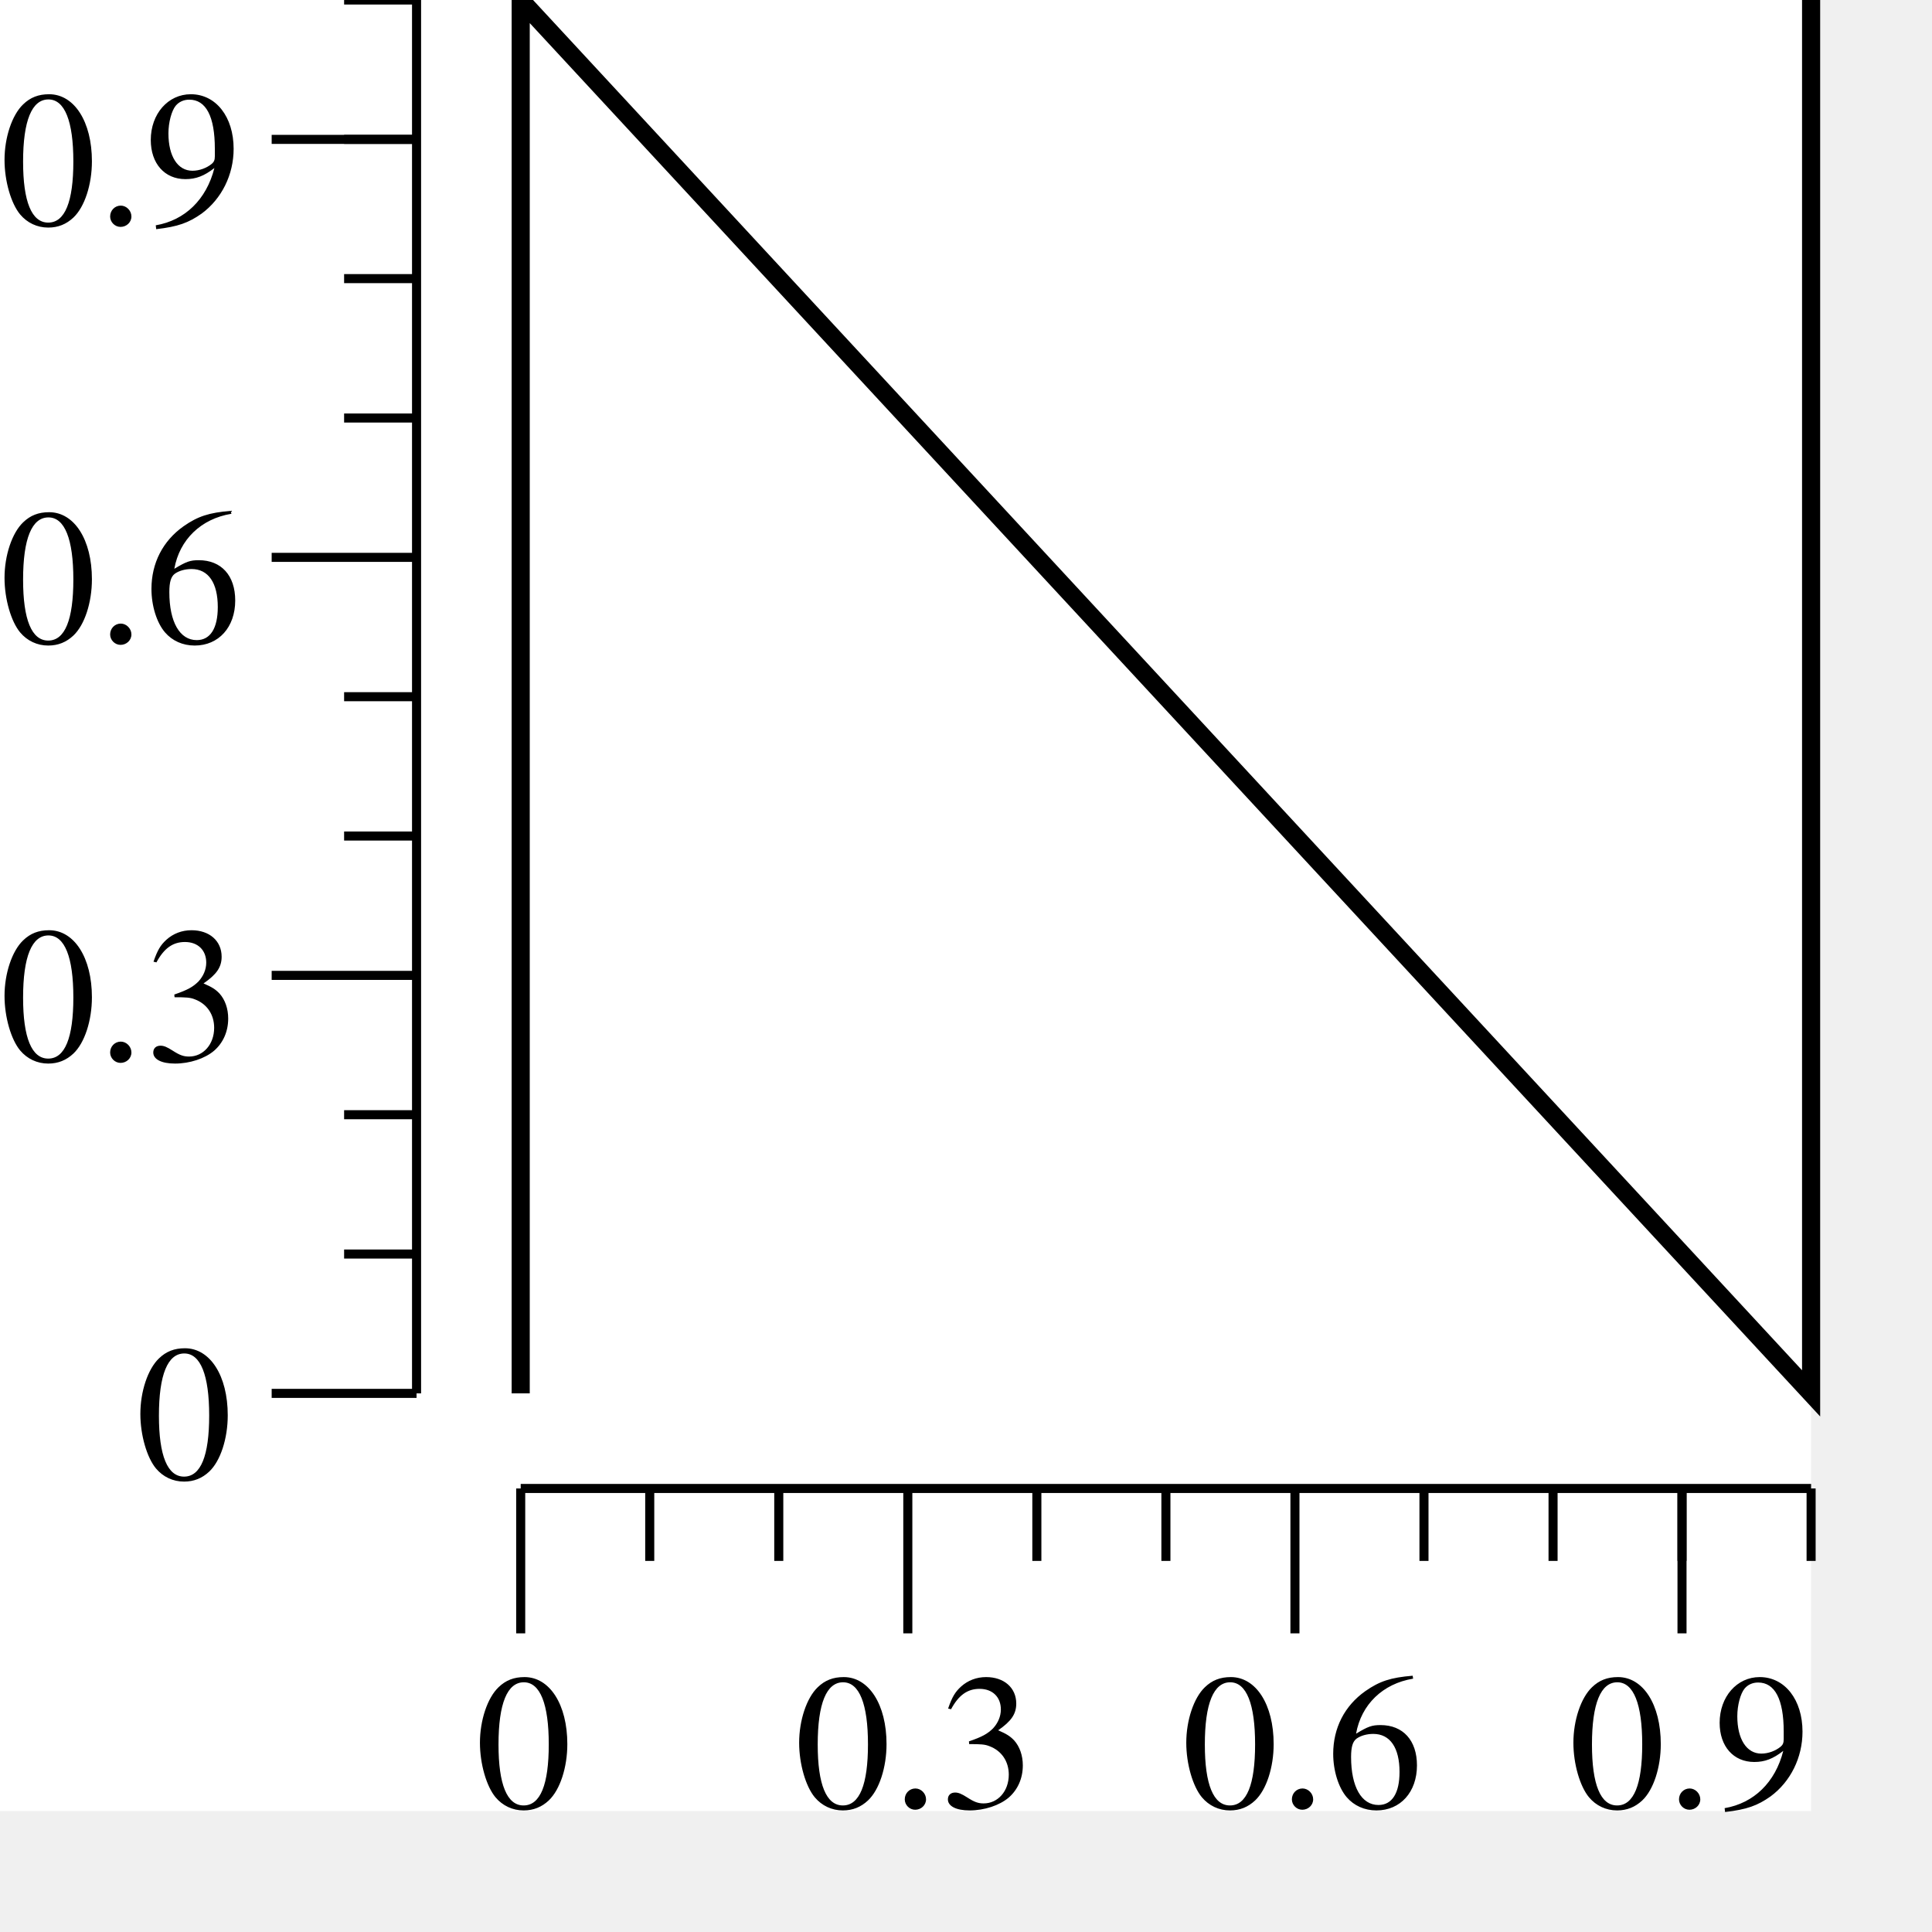
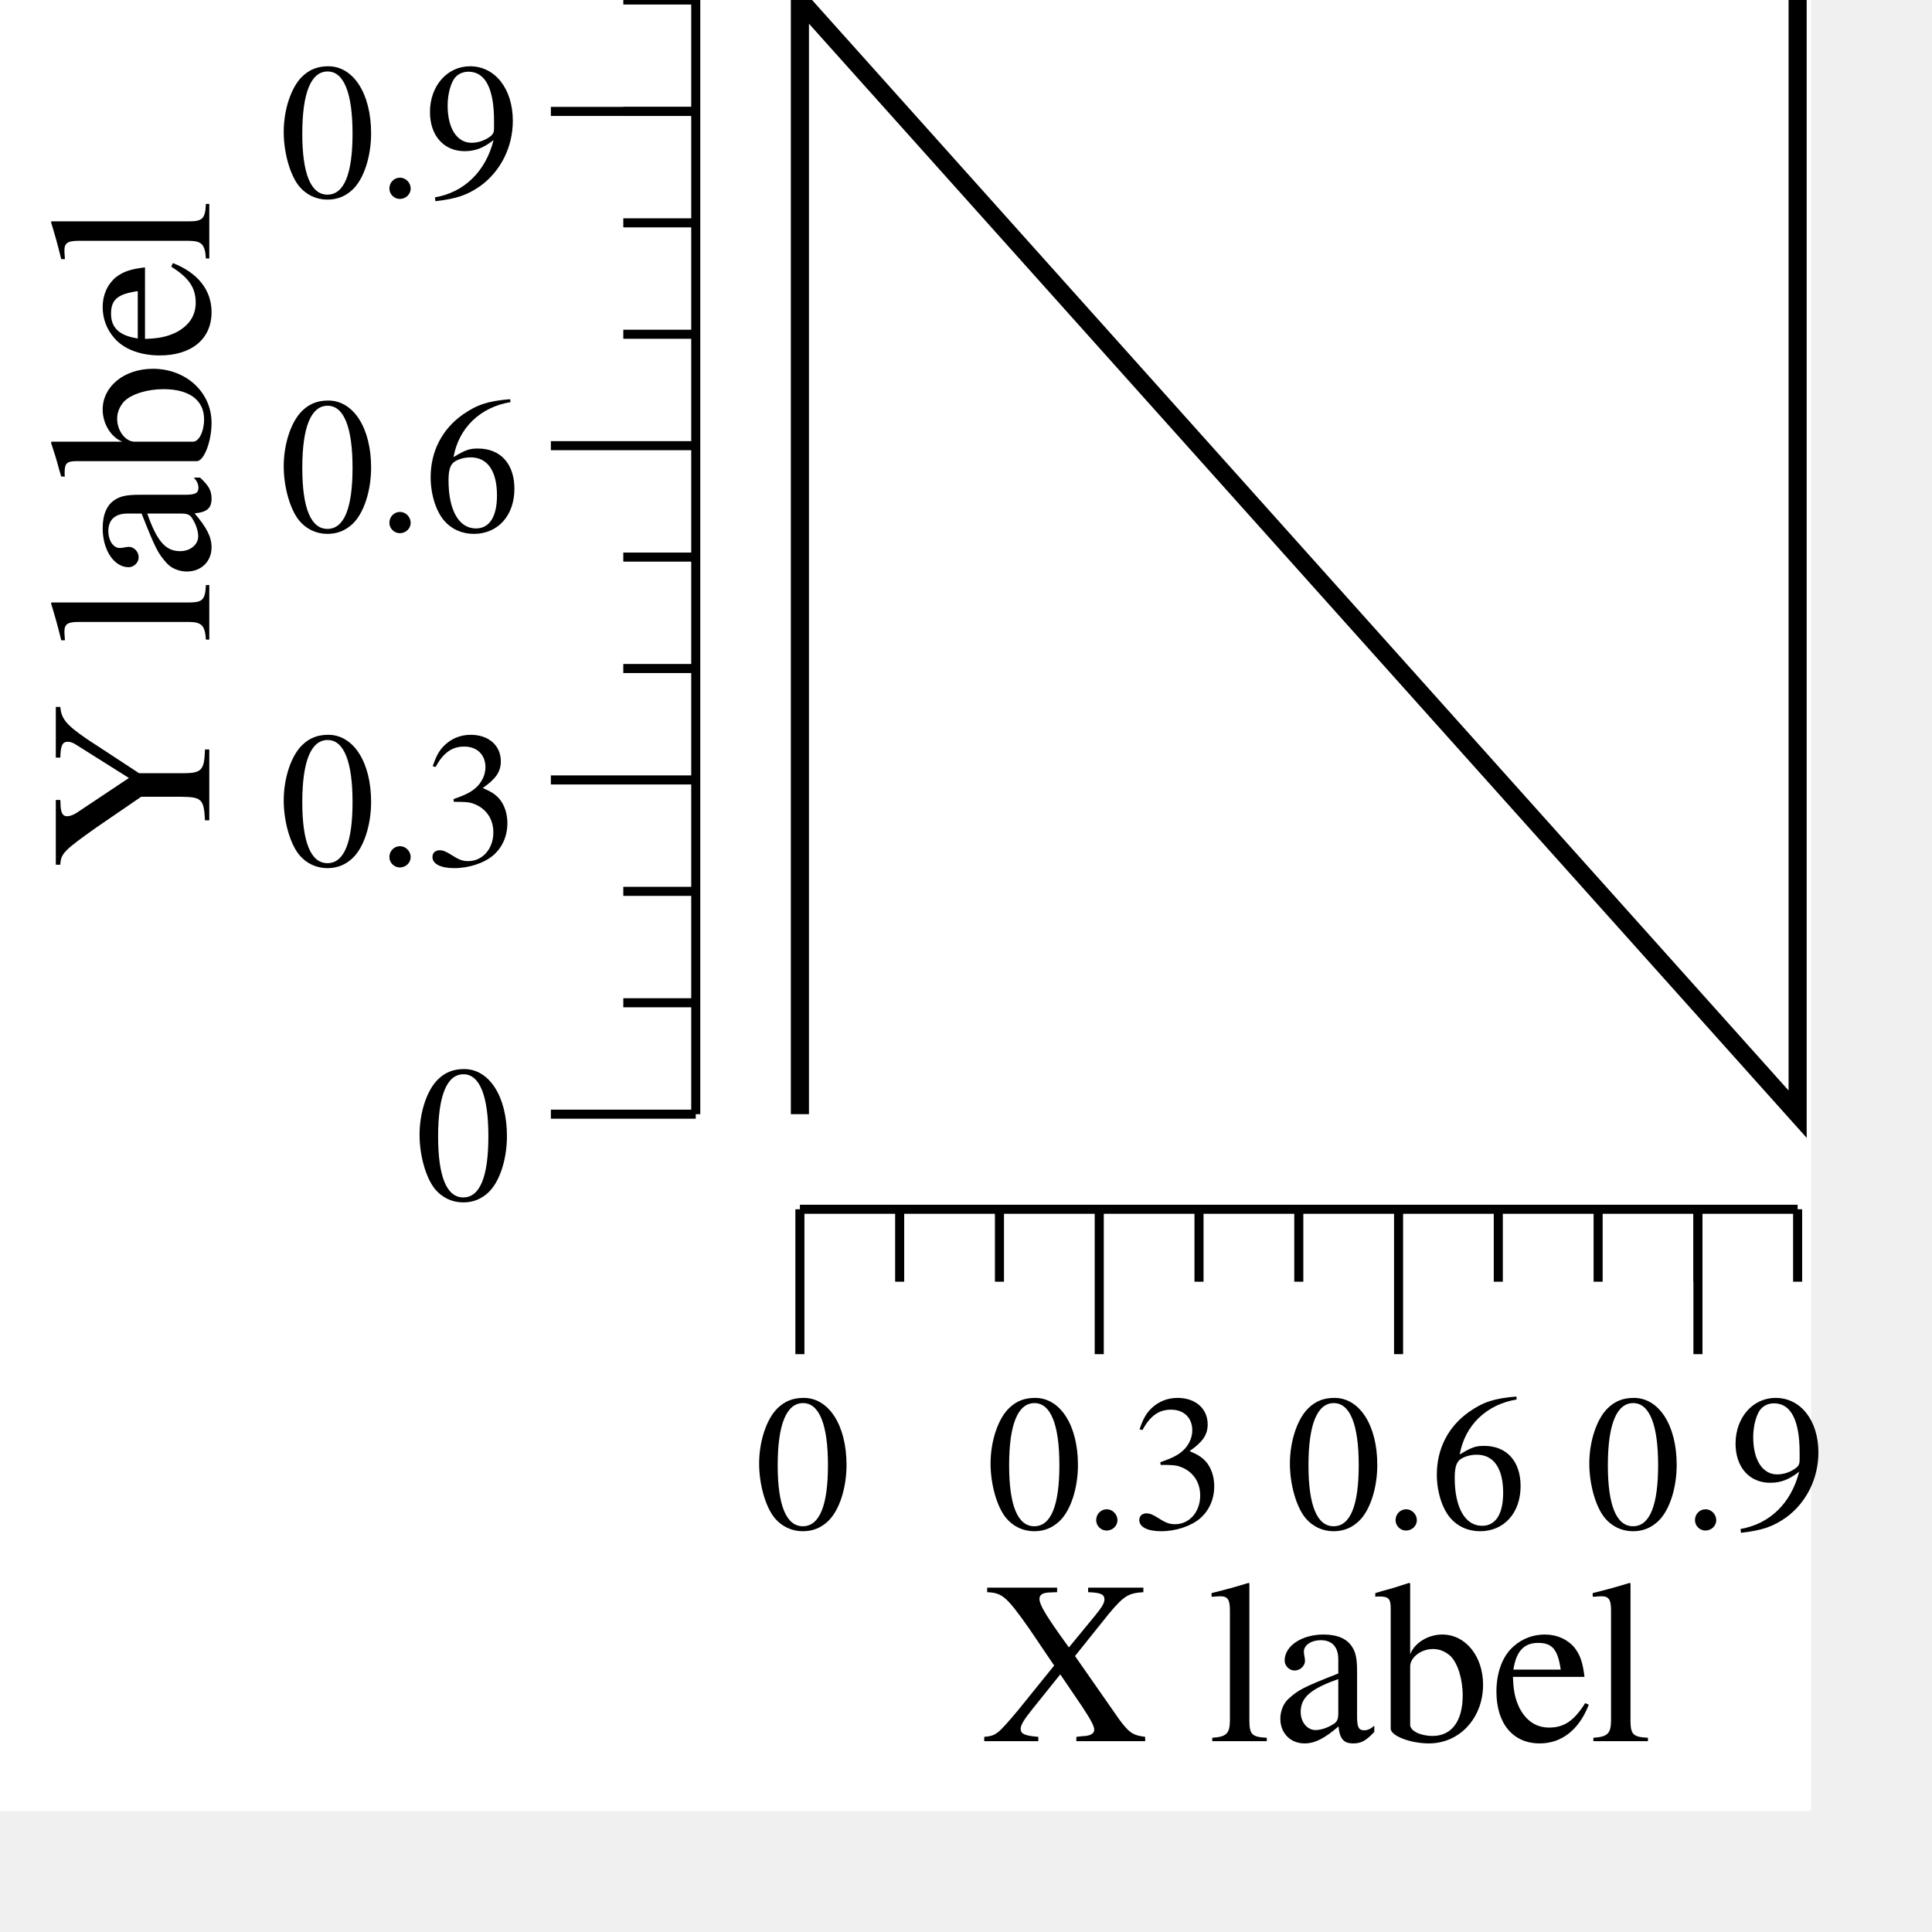
<svg xmlns="http://www.w3.org/2000/svg" width="1.389in" height="1.389in">
  <g transform="scale(1, -1) translate(0, -125)">
    <path d="M0,0L125,0L125,125L0,125Z" style="fill:#FFFFFF" />
-     <text x="32.812" y="-0.232" transform="scale(1, -1)" style="font-family:Times;font-weight:normal;font-style:normal;font-size:10pt">0</text>
-     <text x="54.844" y="-0.232" transform="scale(1, -1)" style="font-family:Times;font-weight:normal;font-style:normal;font-size:10pt">0.3</text>
-     <text x="81.562" y="-0.232" transform="scale(1, -1)" style="font-family:Times;font-weight:normal;font-style:normal;font-size:10pt">0.6</text>
-     <text x="108.28" y="-0.232" transform="scale(1, -1)" style="font-family:Times;font-weight:normal;font-style:normal;font-size:10pt">0.9</text>
-     <path d="M35.938,12.268L35.938,22.268" style="fill:none;stroke:#000000;stroke-width:0.625" />
-     <path d="M62.656,12.268L62.656,22.268" style="fill:none;stroke:#000000;stroke-width:0.625" />
-     <path d="M89.375,12.268L89.375,22.268" style="fill:none;stroke:#000000;stroke-width:0.625" />
-     <path d="M116.09,12.268L116.09,22.268" style="fill:none;stroke:#000000;stroke-width:0.625" />
-     <path d="M44.844,17.268L44.844,22.268" style="fill:none;stroke:#000000;stroke-width:0.625" />
-     <path d="M53.75,17.268L53.75,22.268" style="fill:none;stroke:#000000;stroke-width:0.625" />
-     <path d="M71.562,17.268L71.562,22.268" style="fill:none;stroke:#000000;stroke-width:0.625" />
-     <path d="M80.469,17.268L80.469,22.268" style="fill:none;stroke:#000000;stroke-width:0.625" />
-     <path d="M98.281,17.268L98.281,22.268" style="fill:none;stroke:#000000;stroke-width:0.625" />
-     <path d="M107.19,17.268L107.19,22.268" style="fill:none;stroke:#000000;stroke-width:0.625" />
-     <path d="M116.09,17.268L116.09,22.268" style="fill:none;stroke:#000000;stroke-width:0.625" />
-     <path d="M125,17.268L125,22.268" style="fill:none;stroke:#000000;stroke-width:0.625" />
-     <path d="M35.938,22.268L125,22.268" style="fill:none;stroke:#000000;stroke-width:0.625" />
-     <text x="9.375" y="-22.928" transform="scale(1, -1)" style="font-family:Times;font-weight:normal;font-style:normal;font-size:10pt">0</text>
-     <text x="0" y="-51.779" transform="scale(1, -1)" style="font-family:Times;font-weight:normal;font-style:normal;font-size:10pt">0.3</text>
-     <text x="0" y="-80.63" transform="scale(1, -1)" style="font-family:Times;font-weight:normal;font-style:normal;font-size:10pt">0.6</text>
-     <text x="0" y="-109.48" transform="scale(1, -1)" style="font-family:Times;font-weight:normal;font-style:normal;font-size:10pt">0.9</text>
-     <path d="M18.75,28.831L28.75,28.831" style="fill:none;stroke:#000000;stroke-width:0.625" />
-     <path d="M18.75,57.681L28.75,57.681" style="fill:none;stroke:#000000;stroke-width:0.625" />
-     <path d="M18.75,86.532L28.75,86.532" style="fill:none;stroke:#000000;stroke-width:0.625" />
-     <path d="M18.75,115.38L28.75,115.38" style="fill:none;stroke:#000000;stroke-width:0.625" />
-     <path d="M23.75,38.448L28.75,38.448" style="fill:none;stroke:#000000;stroke-width:0.625" />
-     <path d="M23.75,48.064L28.75,48.064" style="fill:none;stroke:#000000;stroke-width:0.625" />
-     <path d="M23.75,67.298L28.75,67.298" style="fill:none;stroke:#000000;stroke-width:0.625" />
-     <path d="M23.75,76.915L28.75,76.915" style="fill:none;stroke:#000000;stroke-width:0.625" />
-     <path d="M23.75,96.149L28.75,96.149" style="fill:none;stroke:#000000;stroke-width:0.625" />
-     <path d="M23.75,105.77L28.75,105.77" style="fill:none;stroke:#000000;stroke-width:0.625" />
-     <path d="M23.75,115.38L28.75,115.38" style="fill:none;stroke:#000000;stroke-width:0.625" />
-     <path d="M23.75,125L28.75,125" style="fill:none;stroke:#000000;stroke-width:0.625" />
-     <path d="M28.75,28.831L28.75,125" style="fill:none;stroke:#000000;stroke-width:0.625" />
-     <path d="M35.938,28.831L35.938,125L125,28.831L125,125" style="fill:none;stroke:#000000;stroke-width:1.25" />
+     <text x="67.774" y="-4.827" transform="scale(1, -1)" style="font-family:Times;font-weight:normal;font-style:normal;font-size:12pt">X label</text>
+     <text x="52.083" y="-19.502" transform="scale(1, -1)" style="font-family:Times;font-weight:normal;font-style:normal;font-size:10pt">0</text>
+     <text x="68.055" y="-19.502" transform="scale(1, -1)" style="font-family:Times;font-weight:normal;font-style:normal;font-size:10pt">0.3</text>
+     <text x="88.715" y="-19.502" transform="scale(1, -1)" style="font-family:Times;font-weight:normal;font-style:normal;font-size:10pt">0.6</text>
+     <text x="109.38" y="-19.502" transform="scale(1, -1)" style="font-family:Times;font-weight:normal;font-style:normal;font-size:10pt">0.9</text>
+     <path d="M55.208,31.538L55.208,41.538" style="fill:none;stroke:#000000;stroke-width:0.625" />
+     <path d="M75.868,31.538L75.868,41.538" style="fill:none;stroke:#000000;stroke-width:0.625" />
+     <path d="M96.528,31.538L96.528,41.538" style="fill:none;stroke:#000000;stroke-width:0.625" />
+     <path d="M117.19,31.538L117.19,41.538" style="fill:none;stroke:#000000;stroke-width:0.625" />
+     <path d="M62.094,36.538L62.094,41.538" style="fill:none;stroke:#000000;stroke-width:0.625" />
+     <path d="M68.981,36.538L68.981,41.538" style="fill:none;stroke:#000000;stroke-width:0.625" />
+     <path d="M82.754,36.538L82.754,41.538" style="fill:none;stroke:#000000;stroke-width:0.625" />
+     <path d="M89.641,36.538L89.641,41.538" style="fill:none;stroke:#000000;stroke-width:0.625" />
+     <path d="M103.41,36.538L103.41,41.538" style="fill:none;stroke:#000000;stroke-width:0.625" />
+     <path d="M110.3,36.538L110.3,41.538" style="fill:none;stroke:#000000;stroke-width:0.625" />
+     <path d="M117.19,36.538L117.19,41.538" style="fill:none;stroke:#000000;stroke-width:0.625" />
+     <path d="M124.07,36.538L124.07,41.538" style="fill:none;stroke:#000000;stroke-width:0.625" />
+     <path d="M55.208,41.538L124.07,41.538" style="fill:none;stroke:#000000;stroke-width:0.625" />
+     <g transform="rotate(90)">
+       <text x="64.962" y="14.443" transform="scale(1, -1)" style="font-family:Times;font-weight:normal;font-style:normal;font-size:12pt">Y label</text>
+     </g>
+     <text x="28.645" y="-42.198" transform="scale(1, -1)" style="font-family:Times;font-weight:normal;font-style:normal;font-size:10pt">0</text>
+     <text x="19.27" y="-65.268" transform="scale(1, -1)" style="font-family:Times;font-weight:normal;font-style:normal;font-size:10pt">0.3</text>
+     <text x="19.27" y="-88.338" transform="scale(1, -1)" style="font-family:Times;font-weight:normal;font-style:normal;font-size:10pt">0.6</text>
+     <text x="19.27" y="-111.41" transform="scale(1, -1)" style="font-family:Times;font-weight:normal;font-style:normal;font-size:10pt">0.9</text>
+     <path d="M38.02,48.101L48.02,48.101" style="fill:none;stroke:#000000;stroke-width:0.625" />
+     <path d="M38.02,71.17L48.02,71.17" style="fill:none;stroke:#000000;stroke-width:0.625" />
+     <path d="M38.02,94.24L48.02,94.24" style="fill:none;stroke:#000000;stroke-width:0.625" />
+     <path d="M38.02,117.31L48.02,117.31" style="fill:none;stroke:#000000;stroke-width:0.625" />
+     <path d="M43.02,55.791L48.02,55.791" style="fill:none;stroke:#000000;stroke-width:0.625" />
+     <path d="M43.02,63.48L48.02,63.48" style="fill:none;stroke:#000000;stroke-width:0.625" />
+     <path d="M43.02,78.86L48.02,78.86" style="fill:none;stroke:#000000;stroke-width:0.625" />
+     <path d="M43.02,86.55L48.02,86.55" style="fill:none;stroke:#000000;stroke-width:0.625" />
+     <path d="M43.02,101.93L48.02,101.93" style="fill:none;stroke:#000000;stroke-width:0.625" />
+     <path d="M43.02,109.62L48.02,109.62" style="fill:none;stroke:#000000;stroke-width:0.625" />
+     <path d="M43.02,117.31L48.02,117.31" style="fill:none;stroke:#000000;stroke-width:0.625" />
+     <path d="M43.02,125L48.02,125" style="fill:none;stroke:#000000;stroke-width:0.625" />
+     <path d="M48.02,48.101L48.02,125" style="fill:none;stroke:#000000;stroke-width:0.625" />
+     <path d="M55.208,48.101L55.208,125L124.07,48.101L124.07,125" style="fill:none;stroke:#000000;stroke-width:1.25" />
  </g>
</svg>
